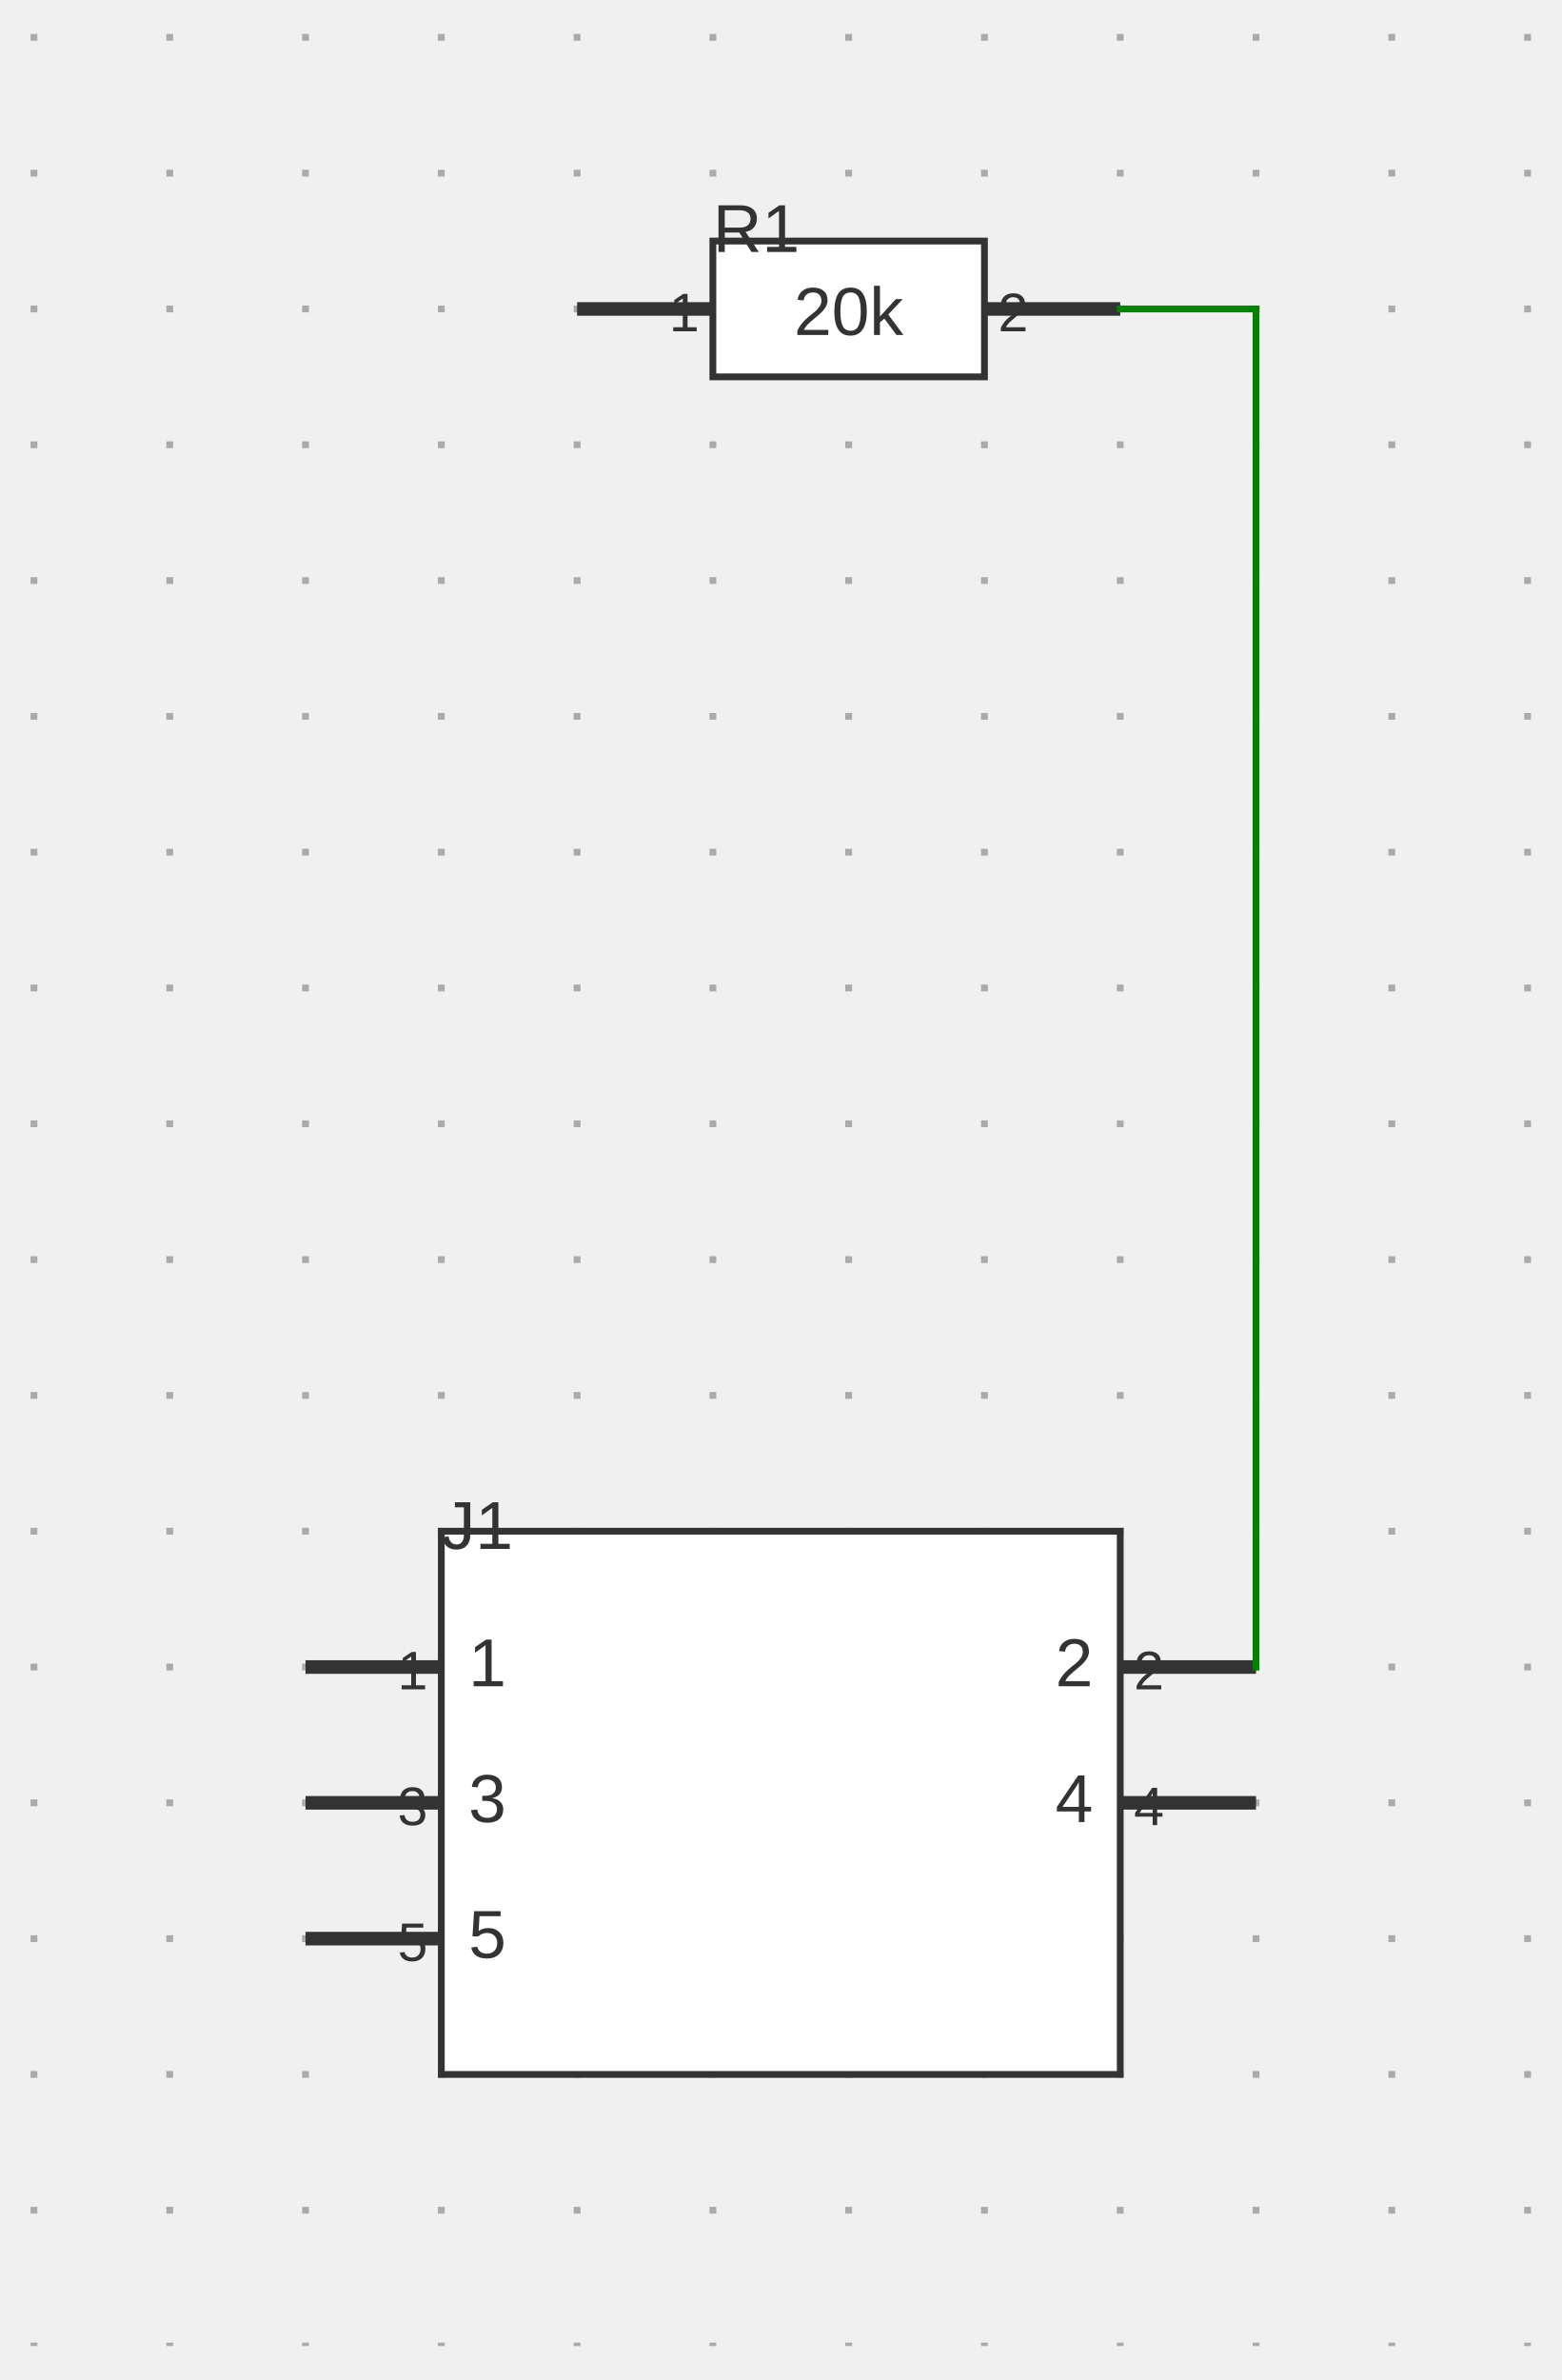
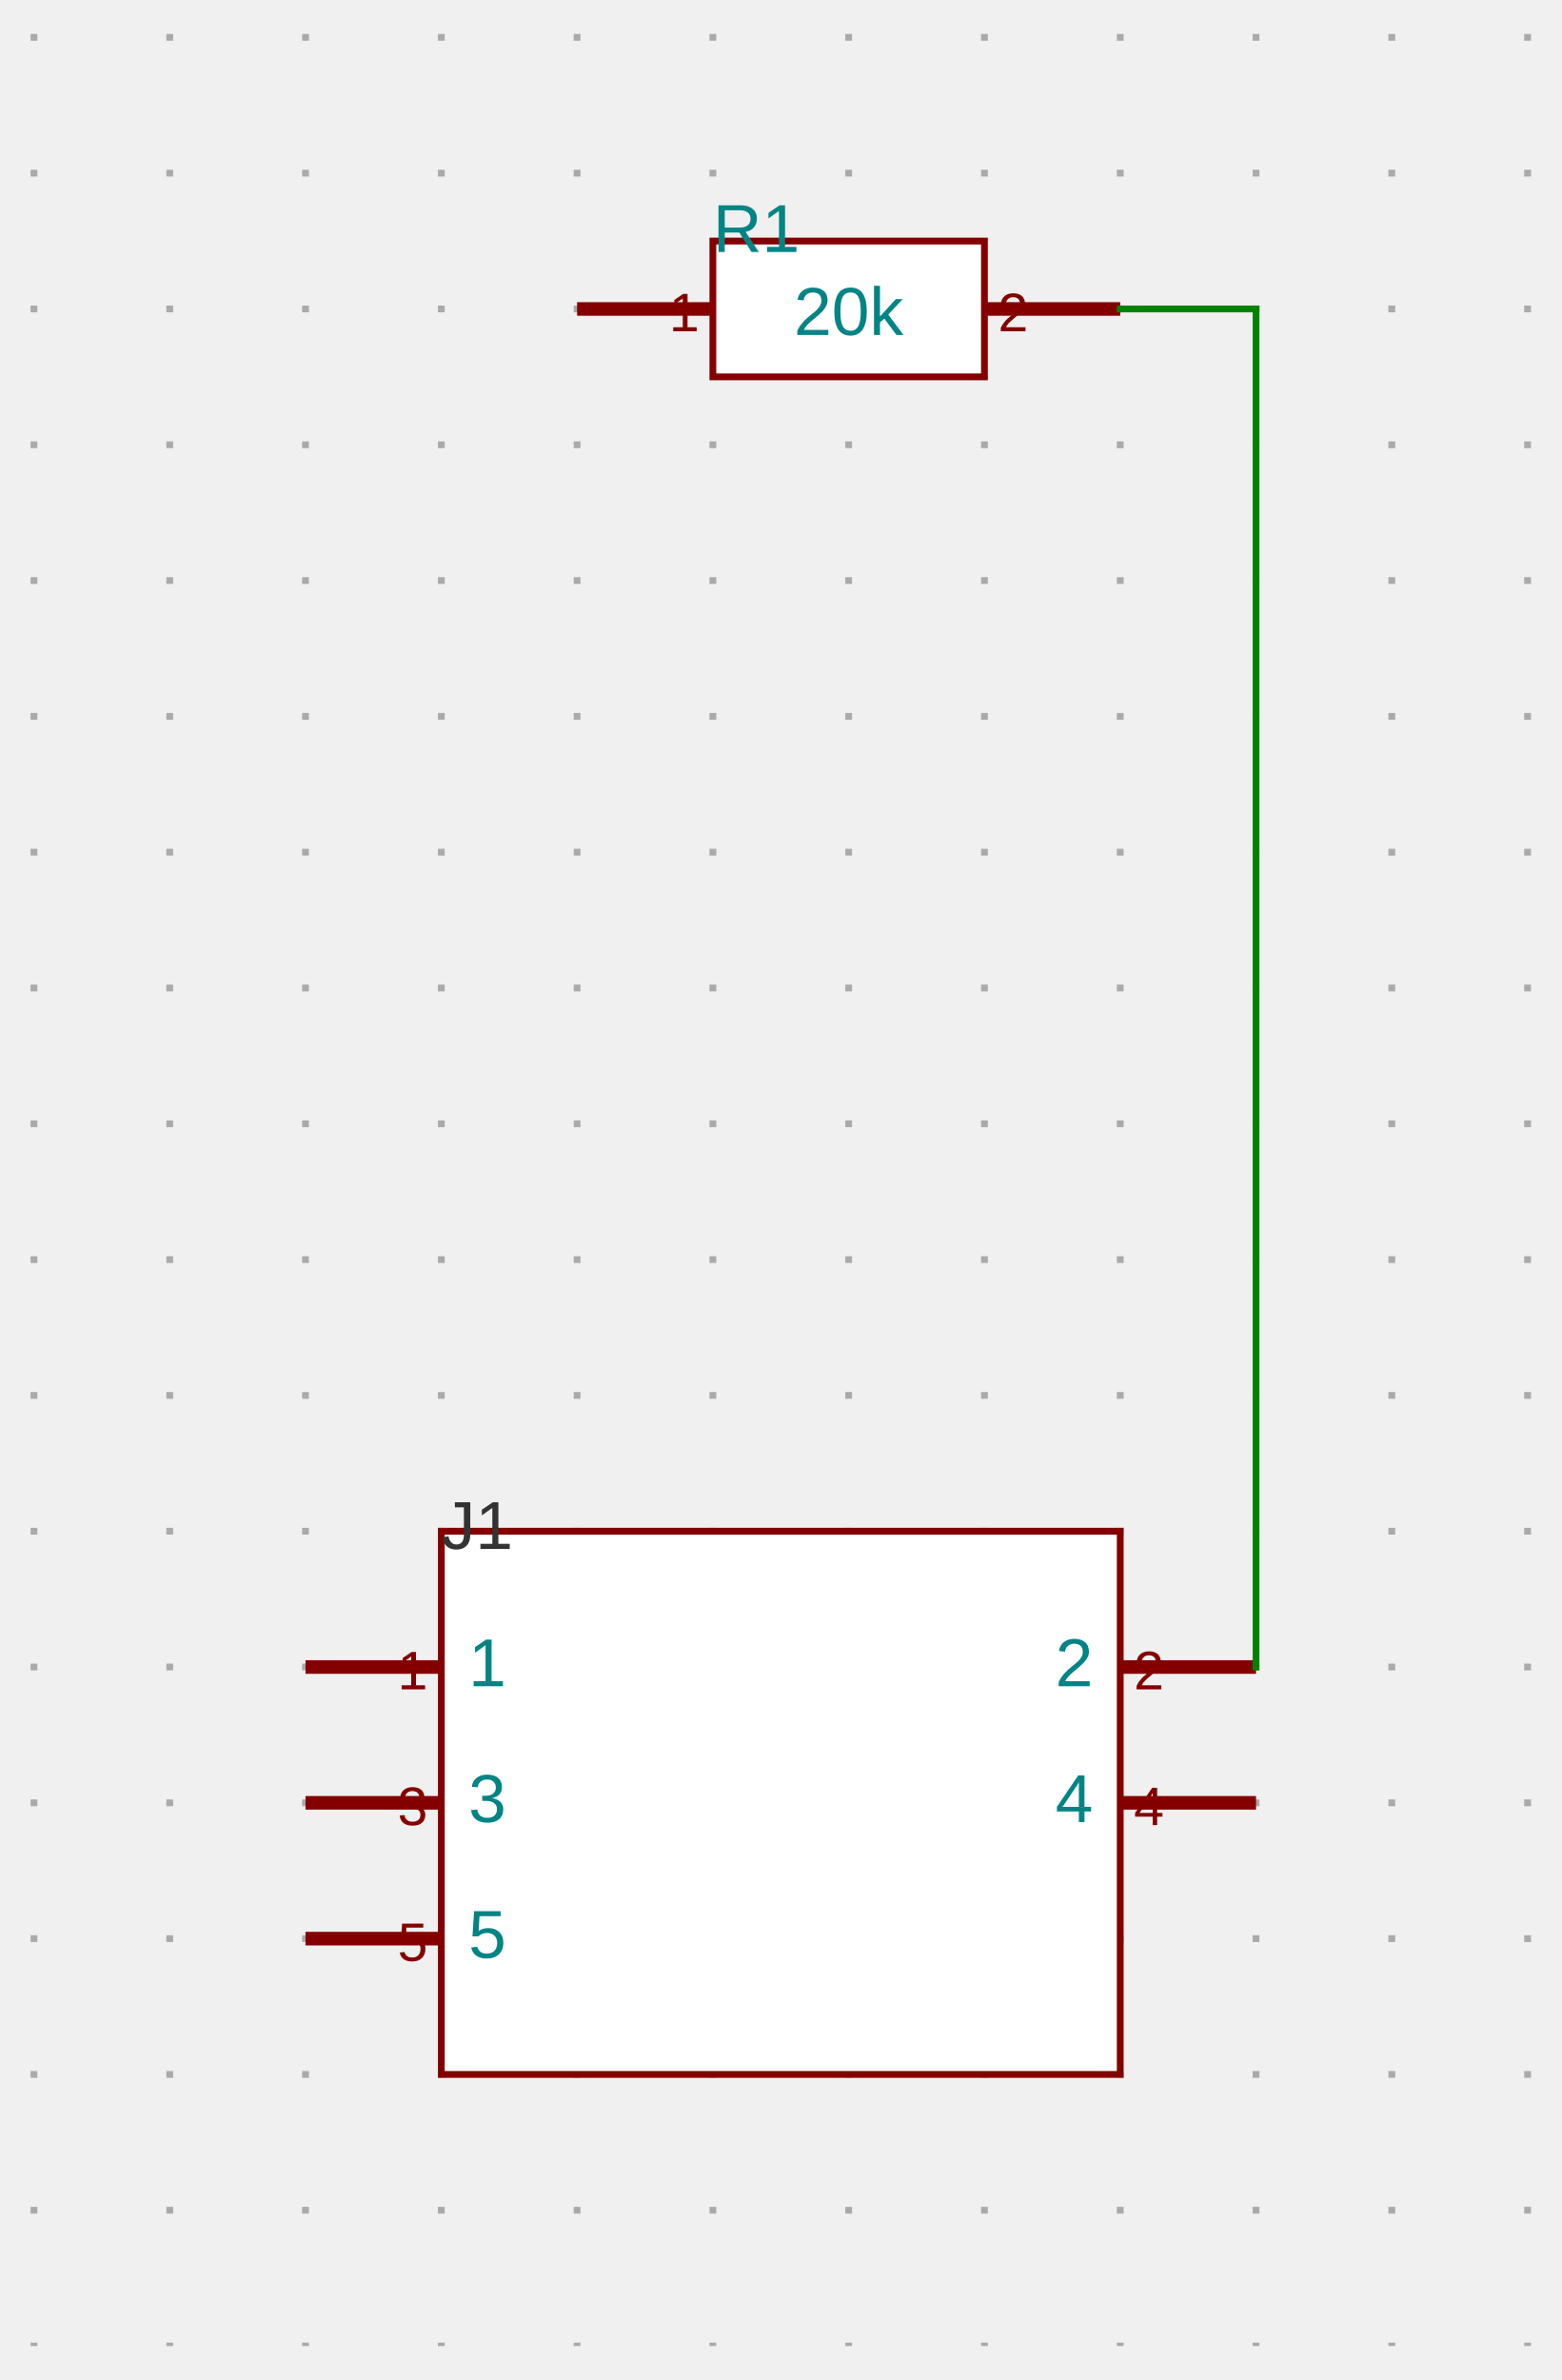
<svg xmlns="http://www.w3.org/2000/svg" xmlns:ns1="http://svgjs.dev/svgjs" version="1.1" width="230" height="350.5" viewBox="-25 -25.5 230 350.5">
  <g transform="matrix(1,0,0,1,0,0)">
    <path d="M -20 -20.5 L -20 320 M 0 -20.5 L 0 320 M 20 -20.5 L 20 320 M 40 -20.5 L 40 320 M 60 -20.5 L 60 320 M 80 -20.5 L 80 320 M 100 -20.5 L 100 320 M 120 -20.5 L 120 320 M 140 -20.5 L 140 320 M 160 -20.5 L 160 320 M 180 -20.5 L 180 320 M 200 -20.5 L 200 320" fill="none" stroke-dasharray="1,19" stroke-width="1" stroke="#aaaaaa" />
  </g>
  <g transform="matrix(1,0,0,1,60,20)">
    <g>
-       <path d="M 0 0 L 0 0" stroke-width="2" stroke="#333333" />
+       <path d="M 0 0 L 0 0" stroke-width="2" />
    </g>
  </g>
  <g transform="matrix(1,0,0,1,100,20)">
    <g>
-       <path d="M -20 -10 L 20 -10 L 20 10 L -20 10 Z" stroke-width="1" stroke="#333333" fill="#ffffff" />
-       <path d="M -40 0 L -20 0 M 40 0 L 20 0" stroke-width="2" stroke="#333333" />
+       <path d="M -20 -10 L 20 -10 L 20 10 L -20 10 Z" stroke-width="1" stroke="#840000" fill="#ffffff" />
+       <path d="M -40 0 L -20 0" stroke-width="2" stroke="#840000" />
+       <path d="M 40 0 L 20 0" stroke-width="2" stroke="#840000" />
      <g transform="matrix(1,0,0,1,-22,-2)">
-         <text fill="#333333" font-family="Open Sans-Regular, Arial" font-size="8" text-anchor="end" dominant-baseline="text-top" font-weight="regular" transform="matrix(1,0,0,1,0,0)" ns1:data="{&quot;leading&quot;:&quot;1.3&quot;}">
+         <text fill="#840000" font-family="Open Sans-Regular, Arial" font-size="8" text-anchor="end" dominant-baseline="text-top" font-weight="regular" transform="matrix(1,0,0,1,0,0)" ns1:data="{&quot;leading&quot;:&quot;1.3&quot;}">
          <tspan dy="0" x="0" ns1:data="{&quot;newLined&quot;:true}">1</tspan>
        </text>
      </g>
      <g transform="matrix(1,0,0,1,22,-2)">
-         <text fill="#333333" font-family="Open Sans-Regular, Arial" font-size="8" text-anchor="start" dominant-baseline="text-top" font-weight="regular" transform="matrix(1,0,0,1,0,0)" ns1:data="{&quot;leading&quot;:&quot;1.3&quot;}">
+         <text fill="#840000" font-family="Open Sans-Regular, Arial" font-size="8" text-anchor="start" dominant-baseline="text-top" font-weight="regular" transform="matrix(1,0,0,1,0,0)" ns1:data="{&quot;leading&quot;:&quot;1.3&quot;}">
          <tspan dy="0" x="0" ns1:data="{&quot;newLined&quot;:true}">2</tspan>
        </text>
      </g>
      <g transform="matrix(1,0,0,1,0,1)">
-         <text fill="#333333" font-family="Open Sans-Regular, Arial" font-size="10" text-anchor="middle" dominant-baseline="middle" font-weight="regular" transform="matrix(1,0,0,1,0,0)" ns1:data="{&quot;leading&quot;:&quot;1.3&quot;}">
+         <text fill="#008484" font-family="Open Sans-Regular, Arial" font-size="10" text-anchor="middle" dominant-baseline="middle" font-weight="regular" transform="matrix(1,0,0,1,0,0)" ns1:data="{&quot;leading&quot;:&quot;1.3&quot;}">
          <tspan dy="0" x="0" ns1:data="{&quot;newLined&quot;:true}">20k</tspan>
        </text>
      </g>
      <g transform="matrix(1,0,0,1,-20,-15)">
-         <text fill="#333333" font-family="Open Sans-Regular, Arial" font-size="10" text-anchor="start" dominant-baseline="text-top" font-weight="regular" transform="matrix(1,0,0,1,0,0)" ns1:data="{&quot;leading&quot;:&quot;1.3&quot;}">
+         <text fill="#008484" font-family="Open Sans-Regular, Arial" font-size="10" text-anchor="start" dominant-baseline="text-top" font-weight="regular" transform="matrix(1,0,0,1,0,0)" ns1:data="{&quot;leading&quot;:&quot;1.3&quot;}">
          <tspan dy="0" x="0" ns1:data="{&quot;newLined&quot;:true}">R1</tspan>
        </text>
      </g>
    </g>
  </g>
  <g transform="matrix(1,0,0,1,90,240)">
    <g>
-       <path d="M -50 -40 L 50 -40 L 50 40 L -50 40 Z" stroke-width="1" stroke="#333333" fill="#ffffff" />
-       <path d="M -70 -20 L -50 -20 M -70 0 L -50 0 M -70 20 L -50 20 M 70 -20 L 50 -20 M 70 0 L 50 0" stroke-width="2" stroke="#333333" />
+       <path d="M -50 -40 L 50 -40 L 50 40 L -50 40 Z" stroke-width="1" stroke="#840000" fill="#ffffff" />
+       <path d="M -70 -20 L -50 -20" stroke-width="2" stroke="#840000" />
+       <path d="M -70 0 L -50 0" stroke-width="2" stroke="#840000" />
+       <path d="M -70 20 L -50 20" stroke-width="2" stroke="#840000" />
+       <path d="M 70 -20 L 50 -20" stroke-width="2" stroke="#840000" />
+       <path d="M 70 0 L 50 0" stroke-width="2" stroke="#840000" />
      <g transform="matrix(1,0,0,1,-46,-20)">
-         <text fill="#333333" font-family="Open Sans-Regular, Arial" font-size="10" text-anchor="start" dominant-baseline="middle" font-weight="regular" transform="matrix(1,0,0,1,0,0)" ns1:data="{&quot;leading&quot;:&quot;1.3&quot;}">
+         <text fill="#008484" font-family="Open Sans-Regular, Arial" font-size="10" text-anchor="start" dominant-baseline="middle" font-weight="regular" transform="matrix(1,0,0,1,0,0)" ns1:data="{&quot;leading&quot;:&quot;1.3&quot;}">
          <tspan dy="0" x="0" ns1:data="{&quot;newLined&quot;:true}">1</tspan>
        </text>
      </g>
      <g transform="matrix(1,0,0,1,-52,-22)">
-         <text fill="#333333" font-family="Open Sans-Regular, Arial" font-size="8" text-anchor="end" dominant-baseline="text-top" font-weight="regular" transform="matrix(1,0,0,1,0,0)" ns1:data="{&quot;leading&quot;:&quot;1.3&quot;}">
+         <text fill="#840000" font-family="Open Sans-Regular, Arial" font-size="8" text-anchor="end" dominant-baseline="text-top" font-weight="regular" transform="matrix(1,0,0,1,0,0)" ns1:data="{&quot;leading&quot;:&quot;1.3&quot;}">
          <tspan dy="0" x="0" ns1:data="{&quot;newLined&quot;:true}">1</tspan>
        </text>
      </g>
      <g transform="matrix(1,0,0,1,-46,0)">
-         <text fill="#333333" font-family="Open Sans-Regular, Arial" font-size="10" text-anchor="start" dominant-baseline="middle" font-weight="regular" transform="matrix(1,0,0,1,0,0)" ns1:data="{&quot;leading&quot;:&quot;1.3&quot;}">
+         <text fill="#008484" font-family="Open Sans-Regular, Arial" font-size="10" text-anchor="start" dominant-baseline="middle" font-weight="regular" transform="matrix(1,0,0,1,0,0)" ns1:data="{&quot;leading&quot;:&quot;1.3&quot;}">
          <tspan dy="0" x="0" ns1:data="{&quot;newLined&quot;:true}">3</tspan>
        </text>
      </g>
      <g transform="matrix(1,0,0,1,-52,-2)">
-         <text fill="#333333" font-family="Open Sans-Regular, Arial" font-size="8" text-anchor="end" dominant-baseline="text-top" font-weight="regular" transform="matrix(1,0,0,1,0,0)" ns1:data="{&quot;leading&quot;:&quot;1.3&quot;}">
+         <text fill="#840000" font-family="Open Sans-Regular, Arial" font-size="8" text-anchor="end" dominant-baseline="text-top" font-weight="regular" transform="matrix(1,0,0,1,0,0)" ns1:data="{&quot;leading&quot;:&quot;1.3&quot;}">
          <tspan dy="0" x="0" ns1:data="{&quot;newLined&quot;:true}">3</tspan>
        </text>
      </g>
      <g transform="matrix(1,0,0,1,-46,20)">
-         <text fill="#333333" font-family="Open Sans-Regular, Arial" font-size="10" text-anchor="start" dominant-baseline="middle" font-weight="regular" transform="matrix(1,0,0,1,0,0)" ns1:data="{&quot;leading&quot;:&quot;1.3&quot;}">
+         <text fill="#008484" font-family="Open Sans-Regular, Arial" font-size="10" text-anchor="start" dominant-baseline="middle" font-weight="regular" transform="matrix(1,0,0,1,0,0)" ns1:data="{&quot;leading&quot;:&quot;1.3&quot;}">
          <tspan dy="0" x="0" ns1:data="{&quot;newLined&quot;:true}">5</tspan>
        </text>
      </g>
      <g transform="matrix(1,0,0,1,-52,18)">
-         <text fill="#333333" font-family="Open Sans-Regular, Arial" font-size="8" text-anchor="end" dominant-baseline="text-top" font-weight="regular" transform="matrix(1,0,0,1,0,0)" ns1:data="{&quot;leading&quot;:&quot;1.3&quot;}">
+         <text fill="#840000" font-family="Open Sans-Regular, Arial" font-size="8" text-anchor="end" dominant-baseline="text-top" font-weight="regular" transform="matrix(1,0,0,1,0,0)" ns1:data="{&quot;leading&quot;:&quot;1.3&quot;}">
          <tspan dy="0" x="0" ns1:data="{&quot;newLined&quot;:true}">5</tspan>
        </text>
      </g>
      <g transform="matrix(1,0,0,1,46,-20)">
-         <text fill="#333333" font-family="Open Sans-Regular, Arial" font-size="10" text-anchor="end" dominant-baseline="middle" font-weight="regular" transform="matrix(1,0,0,1,0,0)" ns1:data="{&quot;leading&quot;:&quot;1.3&quot;}">
+         <text fill="#008484" font-family="Open Sans-Regular, Arial" font-size="10" text-anchor="end" dominant-baseline="middle" font-weight="regular" transform="matrix(1,0,0,1,0,0)" ns1:data="{&quot;leading&quot;:&quot;1.3&quot;}">
          <tspan dy="0" x="0" ns1:data="{&quot;newLined&quot;:true}">2</tspan>
        </text>
      </g>
      <g transform="matrix(1,0,0,1,52,-22)">
-         <text fill="#333333" font-family="Open Sans-Regular, Arial" font-size="8" text-anchor="start" dominant-baseline="text-top" font-weight="regular" transform="matrix(1,0,0,1,0,0)" ns1:data="{&quot;leading&quot;:&quot;1.3&quot;}">
+         <text fill="#840000" font-family="Open Sans-Regular, Arial" font-size="8" text-anchor="start" dominant-baseline="text-top" font-weight="regular" transform="matrix(1,0,0,1,0,0)" ns1:data="{&quot;leading&quot;:&quot;1.3&quot;}">
          <tspan dy="0" x="0" ns1:data="{&quot;newLined&quot;:true}">2</tspan>
        </text>
      </g>
      <g transform="matrix(1,0,0,1,46,0)">
-         <text fill="#333333" font-family="Open Sans-Regular, Arial" font-size="10" text-anchor="end" dominant-baseline="middle" font-weight="regular" transform="matrix(1,0,0,1,0,0)" ns1:data="{&quot;leading&quot;:&quot;1.3&quot;}">
+         <text fill="#008484" font-family="Open Sans-Regular, Arial" font-size="10" text-anchor="end" dominant-baseline="middle" font-weight="regular" transform="matrix(1,0,0,1,0,0)" ns1:data="{&quot;leading&quot;:&quot;1.3&quot;}">
          <tspan dy="0" x="0" ns1:data="{&quot;newLined&quot;:true}">4</tspan>
        </text>
      </g>
      <g transform="matrix(1,0,0,1,52,-2)">
-         <text fill="#333333" font-family="Open Sans-Regular, Arial" font-size="8" text-anchor="start" dominant-baseline="text-top" font-weight="regular" transform="matrix(1,0,0,1,0,0)" ns1:data="{&quot;leading&quot;:&quot;1.3&quot;}">
+         <text fill="#840000" font-family="Open Sans-Regular, Arial" font-size="8" text-anchor="start" dominant-baseline="text-top" font-weight="regular" transform="matrix(1,0,0,1,0,0)" ns1:data="{&quot;leading&quot;:&quot;1.3&quot;}">
          <tspan dy="0" x="0" ns1:data="{&quot;newLined&quot;:true}">4</tspan>
        </text>
      </g>
      <g transform="matrix(1,0,0,1,-50,-44)">
        <text fill="#333333" font-family="Open Sans-Regular, Arial" font-size="10" text-anchor="start" dominant-baseline="text-top" font-weight="regular" transform="matrix(1,0,0,1,0,0)" ns1:data="{&quot;leading&quot;:&quot;1.3&quot;}">
          <tspan dy="0" x="0" ns1:data="{&quot;newLined&quot;:true}">J1</tspan>
        </text>
      </g>
    </g>
  </g>
  <g>
    <line x1="140" y1="20" x2="160" y2="20" stroke-linecap="square" stroke-width="1" stroke="#008400" fill="none" />
    <line x1="160" y1="20" x2="160" y2="220" stroke-linecap="square" stroke-width="1" stroke="#008400" fill="none" />
  </g>
  <g />
</svg>
